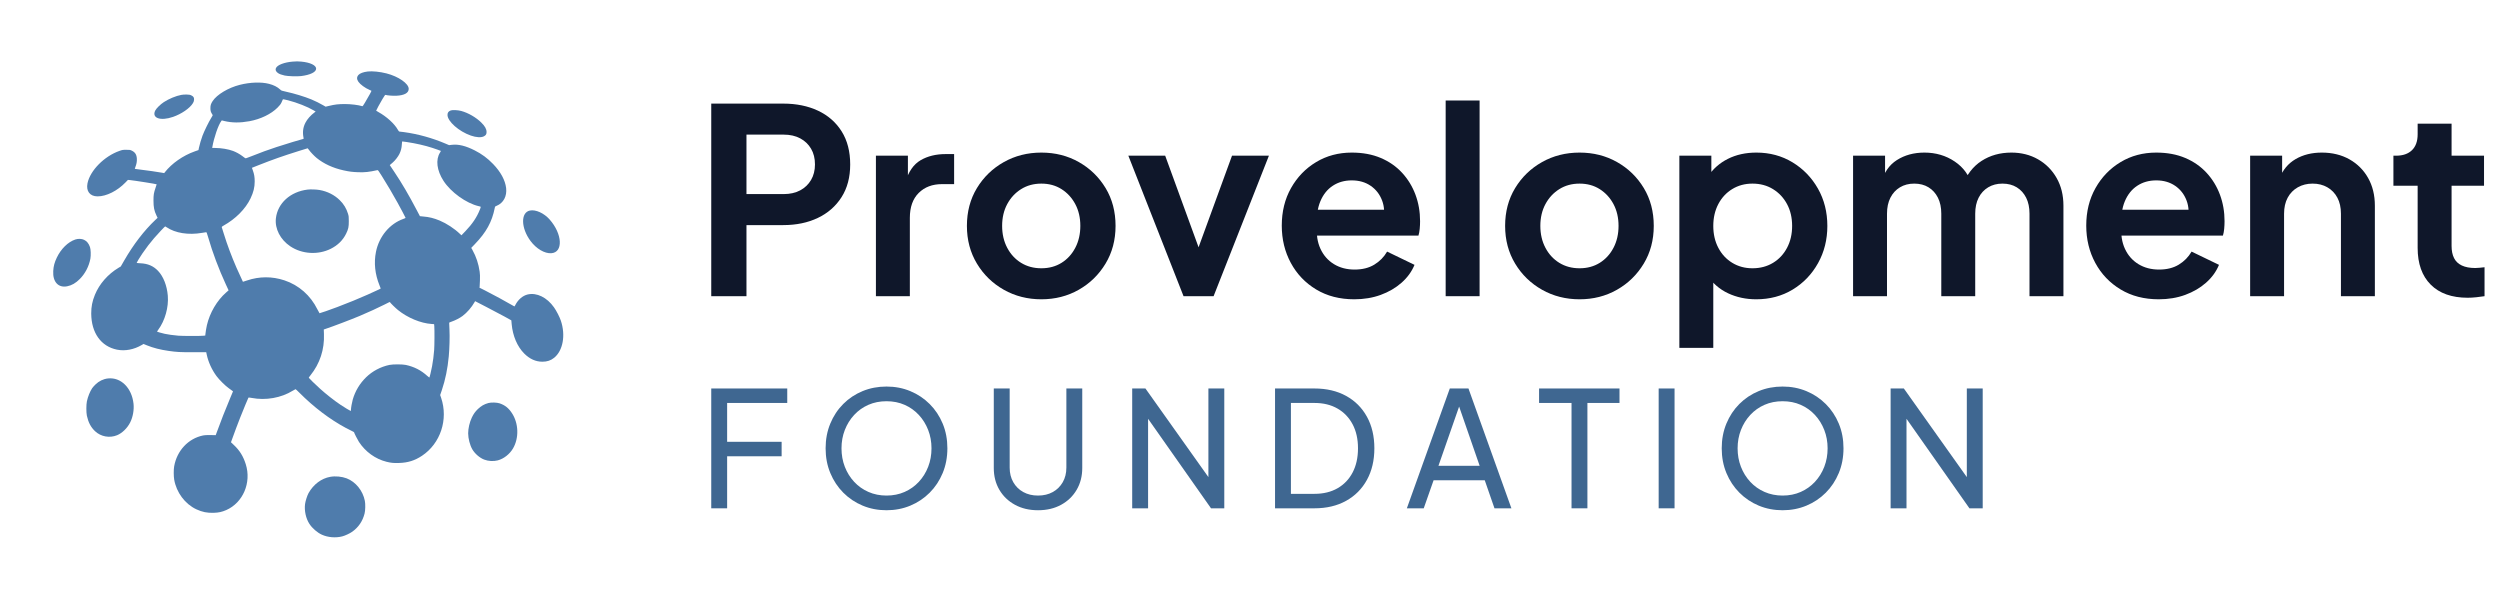
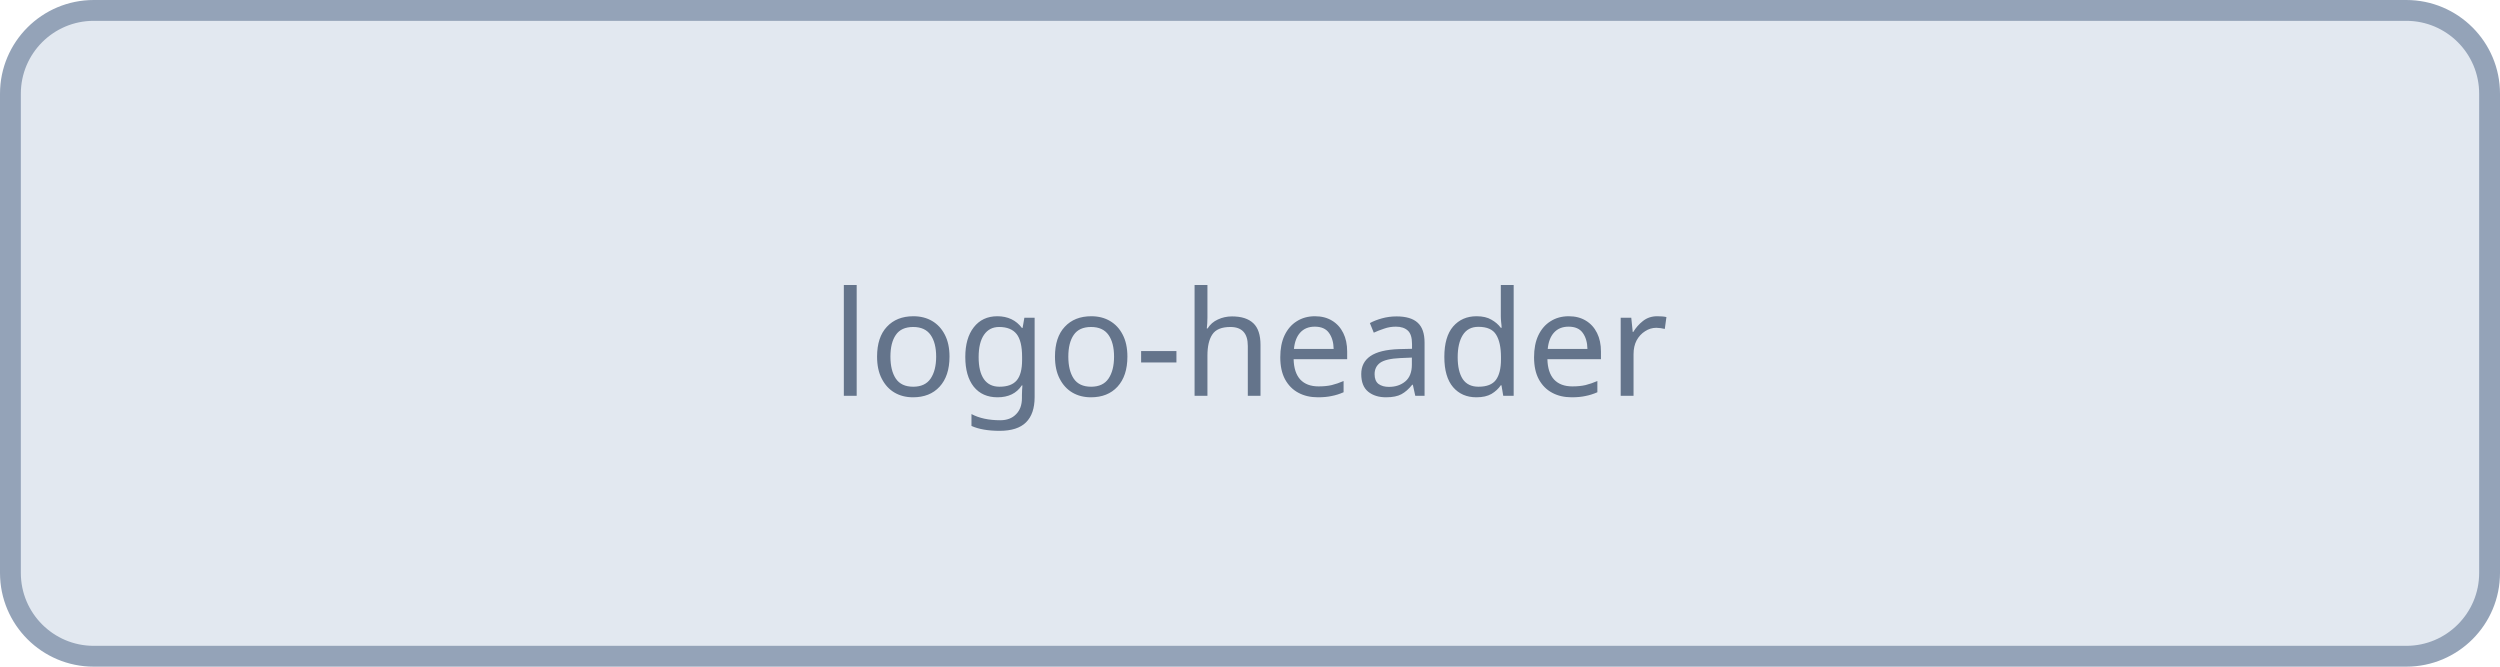
- <svg xmlns="http://www.w3.org/2000/svg" viewBox="0 0 646.750 158.000" width="646.750" height="158.000" role="img" aria-labelledby="title">
-   <g transform="translate(4.000 4.000) scale(0.07324219)">
-     <g transform="translate(0,2048) scale(0.1,-0.1)" fill="#4F7CAC" stroke="none">
-       <path d="M9792 18850 c-291 -24 -533 -115 -587 -221 -35 -66 -7 -137 73 -187 54 -35 112 -56 232 -84 110 -25 434 -36 577 -19 325 40 533 141 533 261 0 121 -211 221 -525 250 -121 11 -164 11 -303 0z" />
-       <path d="M12445 18501 c-155 -18 -277 -63 -329 -121 -65 -72 -66 -152 -2 -244 64 -93 240 -221 386 -282 36 -15 69 -30 73 -34 8 -7 -74 -158 -231 -423 -56 -95 -79 -126 -91 -122 -135 43 -401 76 -611 76 -233 0 -351 -13 -575 -67 l-110 -26 -79 46 c-110 66 -300 160 -425 211 -242 99 -606 210 -889 271 -164 35 -167 36 -213 79 -97 91 -231 159 -394 200 -277 71 -666 57 -1030 -35 -406 -102 -810 -344 -960 -574 -62 -95 -79 -148 -79 -251 -1 -92 14 -141 70 -226 17 -26 16 -27 -46 -125 -81 -128 -246 -466 -303 -619 -49 -133 -98 -299 -126 -427 l-17 -83 -134 -47 c-411 -145 -810 -424 -1056 -739 l-20 -27 -110 19 c-194 33 -435 68 -683 98 -133 16 -244 31 -246 33 -3 2 7 31 20 64 40 98 58 195 53 292 -8 149 -61 232 -187 291 -52 24 -66 26 -186 26 -123 0 -135 -2 -236 -37 -539 -185 -1044 -696 -1135 -1147 -55 -278 86 -461 357 -461 312 0 699 194 988 495 l84 87 68 -6 c168 -17 932 -138 946 -150 1 -1 -16 -53 -37 -116 -65 -190 -75 -251 -75 -460 0 -233 25 -357 106 -527 l39 -81 -78 -73 c-400 -379 -777 -871 -1101 -1434 l-121 -211 -78 -46 c-375 -224 -679 -570 -836 -955 -93 -227 -131 -423 -130 -663 5 -682 345 -1159 909 -1274 285 -58 599 2 879 166 l59 35 121 -49 c220 -90 475 -155 771 -197 281 -40 387 -46 861 -46 l462 0 17 -80 c56 -266 179 -535 348 -765 92 -126 317 -348 436 -430 52 -36 105 -74 119 -86 l26 -21 -106 -254 c-187 -447 -307 -753 -470 -1199 l-35 -95 -39 2 c-168 8 -337 3 -409 -12 -524 -109 -923 -538 -1020 -1094 -20 -112 -19 -342 1 -462 78 -457 382 -865 785 -1053 207 -96 381 -131 613 -123 176 6 289 31 441 97 593 261 895 969 690 1618 -90 285 -215 487 -424 683 l-99 94 38 105 c99 275 200 546 285 760 114 288 286 702 295 713 4 5 55 -1 112 -12 498 -96 1043 0 1456 257 46 29 89 52 95 52 7 0 66 -54 132 -121 510 -514 1080 -946 1650 -1251 77 -41 173 -90 213 -108 39 -18 72 -37 72 -42 0 -22 123 -264 172 -340 229 -350 581 -604 973 -702 162 -40 250 -49 438 -43 319 9 561 85 817 255 653 435 933 1283 675 2046 l-34 98 59 173 c124 366 205 763 245 1195 26 282 37 691 25 930 -5 118 -10 227 -10 242 0 24 6 28 83 53 123 41 291 127 387 199 161 121 320 304 425 489 l20 36 395 -204 c217 -111 505 -264 640 -338 l245 -136 12 -137 c39 -416 197 -787 442 -1034 191 -192 407 -290 641 -290 169 0 298 43 417 139 312 252 410 796 237 1311 -46 135 -156 348 -242 470 -249 353 -612 530 -931 455 -175 -42 -338 -181 -435 -373 -15 -29 -30 -51 -34 -49 -258 151 -816 455 -1045 568 l-188 94 6 30 c3 17 8 118 11 225 5 151 2 221 -10 311 -38 273 -125 536 -253 762 l-44 78 123 128 c406 419 609 788 707 1281 11 55 12 55 69 78 239 98 367 338 333 627 -33 276 -193 572 -461 849 -196 203 -398 353 -649 480 -316 161 -579 225 -808 197 l-98 -11 -120 51 c-473 202 -983 343 -1474 409 -84 11 -159 20 -166 20 -7 0 -30 29 -50 65 -117 210 -400 467 -687 624 -43 24 -78 45 -78 48 0 14 136 264 221 407 65 110 97 155 107 151 49 -19 268 -37 382 -31 287 14 440 98 440 244 0 186 -364 439 -787 546 -231 59 -496 85 -658 67z m-2818 -1017 c319 -82 686 -227 907 -357 l69 -41 -34 -26 c-149 -113 -260 -239 -328 -370 -85 -164 -106 -339 -65 -537 5 -25 3 -33 -8 -33 -24 0 -660 -194 -953 -290 -312 -103 -545 -188 -867 -317 -210 -83 -217 -86 -240 -69 -13 9 -59 44 -103 76 -89 67 -214 135 -320 175 -165 62 -420 105 -628 105 l-108 0 6 38 c56 325 210 774 314 911 l19 25 88 -22 c275 -66 553 -68 889 -7 395 73 761 250 991 479 82 83 108 116 142 185 23 46 42 90 42 97 0 21 36 17 187 -22z m4191 -1474 c325 -49 647 -122 907 -207 123 -40 294 -101 303 -108 2 -2 -13 -28 -32 -58 -161 -251 -114 -632 122 -997 260 -403 804 -794 1245 -896 87 -20 84 -10 39 -124 -103 -264 -265 -505 -510 -760 l-140 -145 -54 51 c-192 185 -469 367 -713 469 -202 85 -381 129 -583 144 -62 5 -114 10 -116 12 -1 2 -56 105 -121 229 -268 512 -522 945 -777 1325 l-167 250 27 23 c15 13 53 46 84 73 80 70 181 200 228 294 54 110 80 210 87 338 5 83 9 107 20 107 8 0 76 -9 151 -20z m-3452 -277 c49 -72 186 -216 273 -287 254 -206 577 -355 949 -437 198 -44 317 -59 517 -66 240 -8 379 7 681 74 19 4 39 -23 152 -204 214 -343 374 -614 562 -953 88 -158 280 -521 280 -530 0 -4 -35 -20 -77 -35 -484 -170 -859 -619 -969 -1162 -79 -390 -36 -792 125 -1188 23 -54 41 -103 41 -107 0 -9 -20 -19 -462 -219 -299 -134 -688 -294 -1068 -437 -258 -97 -620 -224 -630 -220 -5 2 -38 62 -73 133 -245 497 -656 859 -1167 1029 -434 144 -887 143 -1320 -4 -79 -27 -145 -48 -146 -47 -12 20 -163 352 -228 500 -171 392 -328 811 -446 1194 -39 125 -72 234 -75 240 -2 7 24 28 63 49 426 236 778 590 956 964 104 219 146 391 146 598 0 151 -17 256 -65 388 l-33 93 232 92 c517 204 845 319 1416 499 173 54 318 99 321 99 3 1 23 -25 45 -56z m-5026 -2734 c307 -207 769 -281 1249 -198 69 12 135 22 146 23 16 1 26 -24 73 -184 153 -532 372 -1115 621 -1655 l99 -214 -87 -76 c-324 -283 -579 -718 -680 -1159 -21 -92 -49 -261 -53 -321 l-3 -40 -60 -7 c-96 -12 -748 -11 -890 1 -203 18 -360 40 -485 67 -117 26 -270 71 -270 79 0 3 20 32 43 64 239 323 372 798 338 1202 -30 359 -156 679 -345 878 -165 173 -361 257 -623 268 -73 3 -133 10 -133 15 0 14 117 205 208 338 131 191 271 375 407 532 124 145 382 418 393 418 4 0 27 -14 52 -31z m7890 -2648 c0 -15 191 -203 280 -275 342 -276 803 -467 1186 -493 l91 -6 7 -75 c10 -119 7 -683 -5 -837 -13 -186 -43 -413 -74 -577 -37 -189 -87 -398 -97 -398 -4 0 -37 27 -73 59 -220 200 -461 323 -755 387 -120 26 -457 27 -580 1 -309 -64 -604 -221 -823 -435 -228 -223 -385 -485 -473 -787 -29 -99 -64 -299 -64 -361 0 -24 -4 -44 -9 -44 -13 0 -230 132 -366 223 -211 141 -512 378 -716 563 -171 155 -399 377 -399 387 0 7 25 43 55 80 338 420 503 921 481 1464 l-6 161 67 23 c239 78 909 333 1203 457 280 117 676 299 865 396 181 93 205 104 205 87z" />
-       <path d="M10320 14330 c-610 -74 -1059 -480 -1121 -1013 -43 -369 156 -756 510 -992 416 -277 982 -310 1431 -85 247 125 428 304 540 534 79 162 95 239 94 441 0 155 -3 178 -27 258 -59 191 -149 341 -292 482 -185 184 -438 312 -712 360 -109 20 -323 27 -423 15z" />
-       <path d="M5855 17674 c-187 -35 -436 -138 -615 -255 -122 -80 -267 -223 -305 -301 -127 -264 187 -374 630 -221 301 104 599 310 704 487 26 44 36 73 39 117 6 78 -19 118 -95 155 -49 24 -70 28 -167 31 -68 1 -142 -3 -191 -13z" />
-       <path d="M15378 17126 c-84 -31 -118 -77 -118 -159 0 -227 402 -583 826 -730 191 -66 363 -76 459 -26 69 35 95 76 95 150 0 107 -57 210 -189 339 -188 183 -454 337 -706 407 -113 31 -309 41 -367 19z" />
-       <path d="M18173 13590 c-332 -66 -322 -616 20 -1076 204 -274 498 -447 732 -432 428 28 396 678 -58 1192 -198 224 -489 356 -694 316z" />
-       <path d="M2115 12567 c-258 -86 -505 -328 -655 -641 -82 -172 -116 -300 -126 -476 -21 -379 179 -598 492 -536 163 32 304 113 449 260 188 190 320 444 371 713 22 119 15 333 -14 413 -47 131 -110 208 -210 256 -82 40 -208 44 -307 11z" />
-       <path d="M3268 7659 c-165 -18 -320 -93 -443 -214 -45 -44 -96 -101 -113 -126 -79 -118 -153 -300 -189 -469 -25 -117 -25 -391 -1 -506 52 -240 142 -410 291 -550 205 -192 511 -248 775 -141 180 74 363 251 464 452 96 190 142 448 118 663 -62 560 -447 940 -902 891z" />
-       <path d="M16705 6791 c-147 -40 -259 -104 -374 -215 -94 -92 -149 -169 -211 -297 -80 -170 -130 -384 -130 -560 0 -180 63 -421 147 -564 90 -155 261 -302 420 -363 145 -56 329 -66 478 -27 211 55 421 219 540 423 215 368 199 884 -38 1244 -119 182 -246 283 -437 348 -94 32 -297 38 -395 11z" />
-       <path d="M11119 4184 c-314 -56 -592 -265 -767 -575 -45 -80 -109 -279 -123 -384 -31 -236 29 -512 153 -702 101 -156 278 -309 441 -383 215 -97 486 -120 722 -59 97 25 265 103 349 163 223 159 367 370 437 643 28 107 33 334 10 448 -71 360 -323 672 -642 795 -170 65 -400 87 -580 54z" />
-     </g>
-   </g>
-   <g transform="translate(184.000 26.000)">
-     <g>
-       <path d="M71.5 0V745H350Q426 745 484.375 717.625Q542.75 690.25 575.875 637.625Q609 585 609 509.5Q609 435.5 575.5 383.0Q542 330.5 483.75 302.75Q425.5 275 350 275H207.75V0ZM207.75 395H351.75Q388.5 395 415.5 409.375Q442.5 423.75 457.625 449.625Q472.75 475.5 472.75 509.75Q472.75 544.75 457.625 570.5Q442.5 596.25 415.5 610.625Q388.5 625 351.75 625H207.75Z" transform="translate(-4.7816 50.6249) scale(0.06687565 -0.06687565)" fill="#0F172A" />
-       <path d="M60.5 0V543.5H184.25V423.25L174.25 440.75Q192.5 502 233.25 525.875Q274 549.75 330.5 549.75H363V433.5H316Q260.25 433.5 226.0 399.375Q191.75 365.25 191.75 303V0Z" transform="translate(38.5538 50.6249) scale(0.06687565 -0.06687565)" fill="#0F172A" />
-       <path d="M326.5 -12Q246.75 -12 181.375 24.875Q116 61.75 77.25 126.0Q38.5 190.25 38.5 272Q38.5 354.25 77.125 418.0Q115.75 481.75 181.0 518.625Q246.25 555.5 326.5 555.5Q406.75 555.5 471.625 518.75Q536.5 482 575.0 418.25Q613.5 354.5 613.5 272Q613.5 190 574.625 125.75Q535.75 61.5 470.875 24.75Q406 -12 326.5 -12ZM326.5 108Q370.75 108 404.5 129.0Q438.25 150 457.75 187.25Q477.25 224.5 477.25 272Q477.25 319.5 457.75 356.125Q438.25 392.75 404.5 414.125Q370.75 435.5 326.5 435.5Q282.25 435.5 248.125 414.125Q214 392.75 194.375 356.125Q174.75 319.5 174.75 272Q174.75 224.5 194.375 187.25Q214 150 248.125 129.0Q282.25 108 326.5 108Z" transform="translate(63.5653 50.6249) scale(0.06687565 -0.06687565)" fill="#0F172A" />
-       <path d="M224.5 0 11 543.5H153.5L309.25 116.25H256L412 543.5H554.75L340.75 0Z" transform="translate(107.1682 50.6249) scale(0.06687565 -0.06687565)" fill="#0F172A" />
-       <path d="M318.75 -12Q234.75 -12 171.625 26.0Q108.5 64 73.5 128.75Q38.5 193.5 38.5 273Q38.5 354.75 74.375 418.375Q110.25 482 171.375 518.75Q232.5 555.5 309.25 555.5Q372.5 555.5 421.375 534.75Q470.25 514 504.125 477.125Q538 440.25 555.75 392.5Q573.5 344.75 573.5 290Q573.5 275.5 572.125 260.75Q570.75 246 567.25 234.5H147.25V334.5H492.75L430.5 288Q440.25 334 426.625 370.0Q413 406 382.375 427.0Q351.75 448 309.25 448Q267.5 448 235.875 427.25Q204.25 406.5 187.75 367.125Q171.25 327.75 174.75 272Q170.5 221.5 188.125 183.375Q205.75 145.25 240.125 124.125Q274.5 103 320.25 103Q365 103 396.375 122.0Q427.75 141 446 172.5L552 121.25Q536 82.25 501.875 52.125Q467.75 22 421.125 5.0Q374.5 -12 318.75 -12Z" transform="translate(145.0199 50.6249) scale(0.06687565 -0.06687565)" fill="#0F172A" />
-       <path d="M60.5 0V757H191.75V0Z" transform="translate(185.9478 50.6249) scale(0.06687565 -0.06687565)" fill="#0F172A" />
-       <path d="M326.5 -12Q246.75 -12 181.375 24.875Q116 61.75 77.25 126.0Q38.5 190.25 38.5 272Q38.5 354.25 77.125 418.0Q115.75 481.75 181.0 518.625Q246.25 555.5 326.5 555.5Q406.75 555.5 471.625 518.75Q536.5 482 575.0 418.25Q613.5 354.5 613.5 272Q613.5 190 574.625 125.75Q535.75 61.5 470.875 24.75Q406 -12 326.5 -12ZM326.5 108Q370.75 108 404.5 129.0Q438.25 150 457.75 187.25Q477.25 224.5 477.25 272Q477.25 319.5 457.75 356.125Q438.25 392.75 404.5 414.125Q370.75 435.5 326.5 435.5Q282.25 435.5 248.125 414.125Q214 392.75 194.375 356.125Q174.75 319.5 174.75 272Q174.75 224.5 194.375 187.25Q214 150 248.125 129.0Q282.25 108 326.5 108Z" transform="translate(202.8004 50.6249) scale(0.06687565 -0.06687565)" fill="#0F172A" />
-       <path d="M60.5 -200V543.5H184.25V435.5L171.5 463.25Q199.75 506.75 248.0 531.125Q296.25 555.5 358.5 555.5Q436 555.5 498.125 517.875Q560.25 480.25 596.625 416.125Q633 352 633 271.75Q633 192.5 597.0 127.875Q561 63.25 498.875 25.625Q436.75 -12 357.75 -12Q298.5 -12 249.0 11.25Q199.5 34.5 170.75 79L191.75 105V-200ZM343.25 108Q388.25 108 422.875 129.0Q457.5 150 477.125 187.125Q496.75 224.25 496.75 271.75Q496.75 319.5 477.125 356.125Q457.5 392.75 422.875 414.125Q388.25 435.5 343.25 435.5Q299.75 435.5 265.25 414.5Q230.75 393.5 211.25 356.375Q191.75 319.25 191.75 271.75Q191.75 224.25 211.25 187.125Q230.75 150 265.25 129.0Q299.75 108 343.25 108Z" transform="translate(246.4033 50.6249) scale(0.06687565 -0.06687565)" fill="#0F172A" />
-       <path d="M60.5 0V543.5H184.25V418.25L170 438.5Q184.5 497.5 229.875 526.5Q275.25 555.5 336.25 555.5Q402.75 555.5 453.875 520.875Q505 486.25 520 428.75L482.5 425.5Q507.75 491.25 557.625 523.375Q607.5 555.5 672.75 555.5Q730.5 555.5 776.0 529.5Q821.5 503.5 847.875 457.25Q874.25 411 874.25 350.25V0H743V319Q743 355.25 730.0 381.0Q717 406.75 693.75 421.125Q670.5 435.5 638.25 435.5Q607 435.5 583.125 421.125Q559.25 406.75 546.125 380.875Q533 355 533 319V0H401.75V319Q401.75 355.25 388.75 381.0Q375.75 406.75 352.5 421.125Q329.25 435.5 297 435.5Q265.5 435.5 241.75 421.125Q218 406.75 204.875 380.875Q191.75 355 191.75 319V0Z" transform="translate(291.3438 50.6249) scale(0.06687565 -0.06687565)" fill="#0F172A" />
-       <path d="M318.75 -12Q234.75 -12 171.625 26.0Q108.5 64 73.5 128.75Q38.5 193.5 38.5 273Q38.5 354.75 74.375 418.375Q110.25 482 171.375 518.75Q232.5 555.5 309.25 555.5Q372.5 555.5 421.375 534.75Q470.25 514 504.125 477.125Q538 440.25 555.75 392.5Q573.5 344.75 573.5 290Q573.5 275.5 572.125 260.75Q570.75 246 567.25 234.5H147.25V334.5H492.75L430.5 288Q440.25 334 426.625 370.0Q413 406 382.375 427.0Q351.75 448 309.25 448Q267.5 448 235.875 427.25Q204.25 406.5 187.75 367.125Q171.25 327.75 174.75 272Q170.5 221.5 188.125 183.375Q205.75 145.25 240.125 124.125Q274.5 103 320.25 103Q365 103 396.375 122.0Q427.75 141 446 172.5L552 121.25Q536 82.25 501.875 52.125Q467.75 22 421.125 5.0Q374.5 -12 318.75 -12Z" transform="translate(353.1369 50.6249) scale(0.06687565 -0.06687565)" fill="#0F172A" />
-       <path d="M60.5 0V543.5H184.25V436.5L174 455.5Q193.25 505.25 236.5 530.375Q279.75 555.5 337.5 555.5Q398.25 555.5 444.5 529.5Q490.75 503.5 516.875 457.25Q543 411 543 350.023V0H411.75V319Q411.75 355.25 398.0 381.0Q384.25 406.75 359.43 421.125Q334.61 435.5 302.305 435.5Q270 435.5 244.75 421.125Q219.5 406.75 205.625 380.875Q191.75 355 191.75 319V0Z" transform="translate(394.0648 50.6249) scale(0.06687565 -0.06687565)" fill="#0F172A" />
-       <path d="M309 -6Q216.75 -6 166.125 44.625Q115.5 95.25 115.5 186.75V427.25H21.75V543.5H31.75Q71.75 543.5 93.625 564.875Q115.5 586.25 115.5 626.25V667.5H246.75V543.5H372.25V427.25H246.75V194.25Q246.75 166.5 256.25 147.5Q265.75 128.5 286.375 118.75Q307 109 338.5 109Q345.75 109 355.25 110.0Q364.75 111 374.25 112V0Q360 -2.25 342.0 -4.125Q324 -6 309 -6Z" transform="translate(433.722 50.6249) scale(0.06687565 -0.06687565)" fill="#0F172A" />
-     </g>
-     <g transform="translate(0 74.000)">
-       <path d="M82.5 0V745H555V655H181.25V413.5H520V323.5H181.25V0Z" transform="translate(-3.433 31.5007) scale(0.04161248 -0.04161248)" fill="#3F6791" />
-       <path d="M439 -12Q359.5 -12 290.875 16.625Q222.25 45.25 170.625 97.0Q119 148.75 89.75 219.125Q60.5 289.5 60.5 373Q60.5 456.5 89.625 526.875Q118.75 597.25 170.375 648.875Q222 700.5 290.625 728.75Q359.25 757 439 757Q518.75 757 587.375 728.375Q656 699.75 707.625 648.125Q759.25 596.5 788.375 526.5Q817.5 456.5 817.5 373Q817.5 289.5 788.25 219.125Q759 148.75 707.375 97.0Q655.75 45.25 587.125 16.625Q518.5 -12 439 -12ZM439 79.25Q500.5 79.25 551.5 101.75Q602.5 124.25 640.0 164.625Q677.5 205 698.125 258.25Q718.75 311.5 718.75 373Q718.75 433.75 698.125 486.875Q677.5 540 640.0 580.5Q602.5 621 551.5 643.375Q500.5 665.75 439 665.75Q377.5 665.75 326.5 643.375Q275.5 621 238.0 580.5Q200.5 540 179.875 486.875Q159.25 433.75 159.25 373Q159.25 311.5 179.875 258.25Q200.5 205 238.0 164.625Q275.5 124.25 326.875 101.75Q378.25 79.25 439 79.25Z" transform="translate(27.0689 31.5007) scale(0.04161248 -0.04161248)" fill="#3F6791" />
-       <path d="M353 -12Q271.75 -12 209.5 22.0Q147.25 56 112.625 115.25Q78 174.5 78 250.5V745H176.75V253Q176.75 201.5 199.25 162.25Q221.75 123 261.375 101.125Q301 79.25 353 79.25Q405.25 79.25 444.75 101.125Q484.25 123 506.75 162.25Q529.25 201.5 529.25 253V745H628V250.5Q628 174.5 593.375 115.25Q558.75 56 496.875 22.0Q435 -12 353 -12Z" transform="translate(69.8466 31.5007) scale(0.04161248 -0.04161248)" fill="#3F6791" />
-       <path d="M82.5 0V745H164.75L592.5 143L556.25 139.25V745H655V0H572.5L146.5 606L181.25 609.75V0Z" transform="translate(105.4668 31.5007) scale(0.04161248 -0.04161248)" fill="#3F6791" />
-       <path d="M82.5 0V745H327Q440.422 745 524.211 698.875Q608 652.75 654.0 569.125Q700 485.5 700 372.881Q700 261.25 654.0 177.125Q608 93 524.211 46.5Q440.422 0 327 0ZM181.25 90H328Q410.653 90 471.202 124.75Q531.75 159.5 565.0 223.108Q598.25 286.715 598.25 373.108Q598.25 459.5 564.634 522.61Q531.018 585.721 470.509 620.36Q410 655 328 655H181.25Z" transform="translate(142.4187 31.5007) scale(0.04161248 -0.04161248)" fill="#3F6791" />
-       <path d="M11 0 278 745H394L661 0H555.75L495.25 174.5H177.25L116 0ZM207.5 264.5H463.5L321.75 673.5H350.25Z" transform="translate(179.4954 31.5007) scale(0.04161248 -0.04161248)" fill="#3F6791" />
-       <path d="M212.75 0V655H11V745H511V655H311.5V0Z" transform="translate(213.7009 31.5007) scale(0.04161248 -0.04161248)" fill="#3F6791" />
-       <path d="M82.5 0V745H181.25V0Z" transform="translate(241.6645 31.5007) scale(0.04161248 -0.04161248)" fill="#3F6791" />
-       <path d="M439 -12Q359.5 -12 290.875 16.625Q222.25 45.25 170.625 97.0Q119 148.75 89.75 219.125Q60.5 289.5 60.5 373Q60.5 456.5 89.625 526.875Q118.75 597.25 170.375 648.875Q222 700.5 290.625 728.75Q359.25 757 439 757Q518.75 757 587.375 728.375Q656 699.75 707.625 648.125Q759.25 596.5 788.375 526.5Q817.5 456.5 817.5 373Q817.5 289.5 788.25 219.125Q759 148.75 707.375 97.0Q655.75 45.25 587.125 16.625Q518.5 -12 439 -12ZM439 79.25Q500.5 79.25 551.5 101.75Q602.5 124.25 640.0 164.625Q677.5 205 698.125 258.25Q718.75 311.5 718.75 373Q718.75 433.75 698.125 486.875Q677.5 540 640.0 580.5Q602.5 621 551.5 643.375Q500.5 665.75 439 665.75Q377.5 665.75 326.5 643.375Q275.5 621 238.0 580.5Q200.5 540 179.875 486.875Q159.25 433.75 159.25 373Q159.25 311.5 179.875 258.25Q200.5 205 238.0 164.625Q275.5 124.25 326.875 101.75Q378.25 79.25 439 79.25Z" transform="translate(258.8921 31.5007) scale(0.04161248 -0.04161248)" fill="#3F6791" />
-       <path d="M82.5 0V745H164.75L592.5 143L556.25 139.25V745H655V0H572.5L146.5 606L181.25 609.75V0Z" transform="translate(301.6697 31.5007) scale(0.04161248 -0.04161248)" fill="#3F6791" />
-     </g>
-   </g>
+ <svg xmlns="http://www.w3.org/2000/svg" viewBox="0 0 240 64" role="img" aria-label="Placeholder logo-header asset — replace in place">
+   <rect x="1" y="1" width="238" height="62" rx="8" fill="#e2e8f0" stroke="#94a3b8" stroke-width="2" />
+   <text x="120" y="38" font-family="sans-serif" font-size="14" fill="#64748b" text-anchor="middle">logo-header</text>
</svg>
